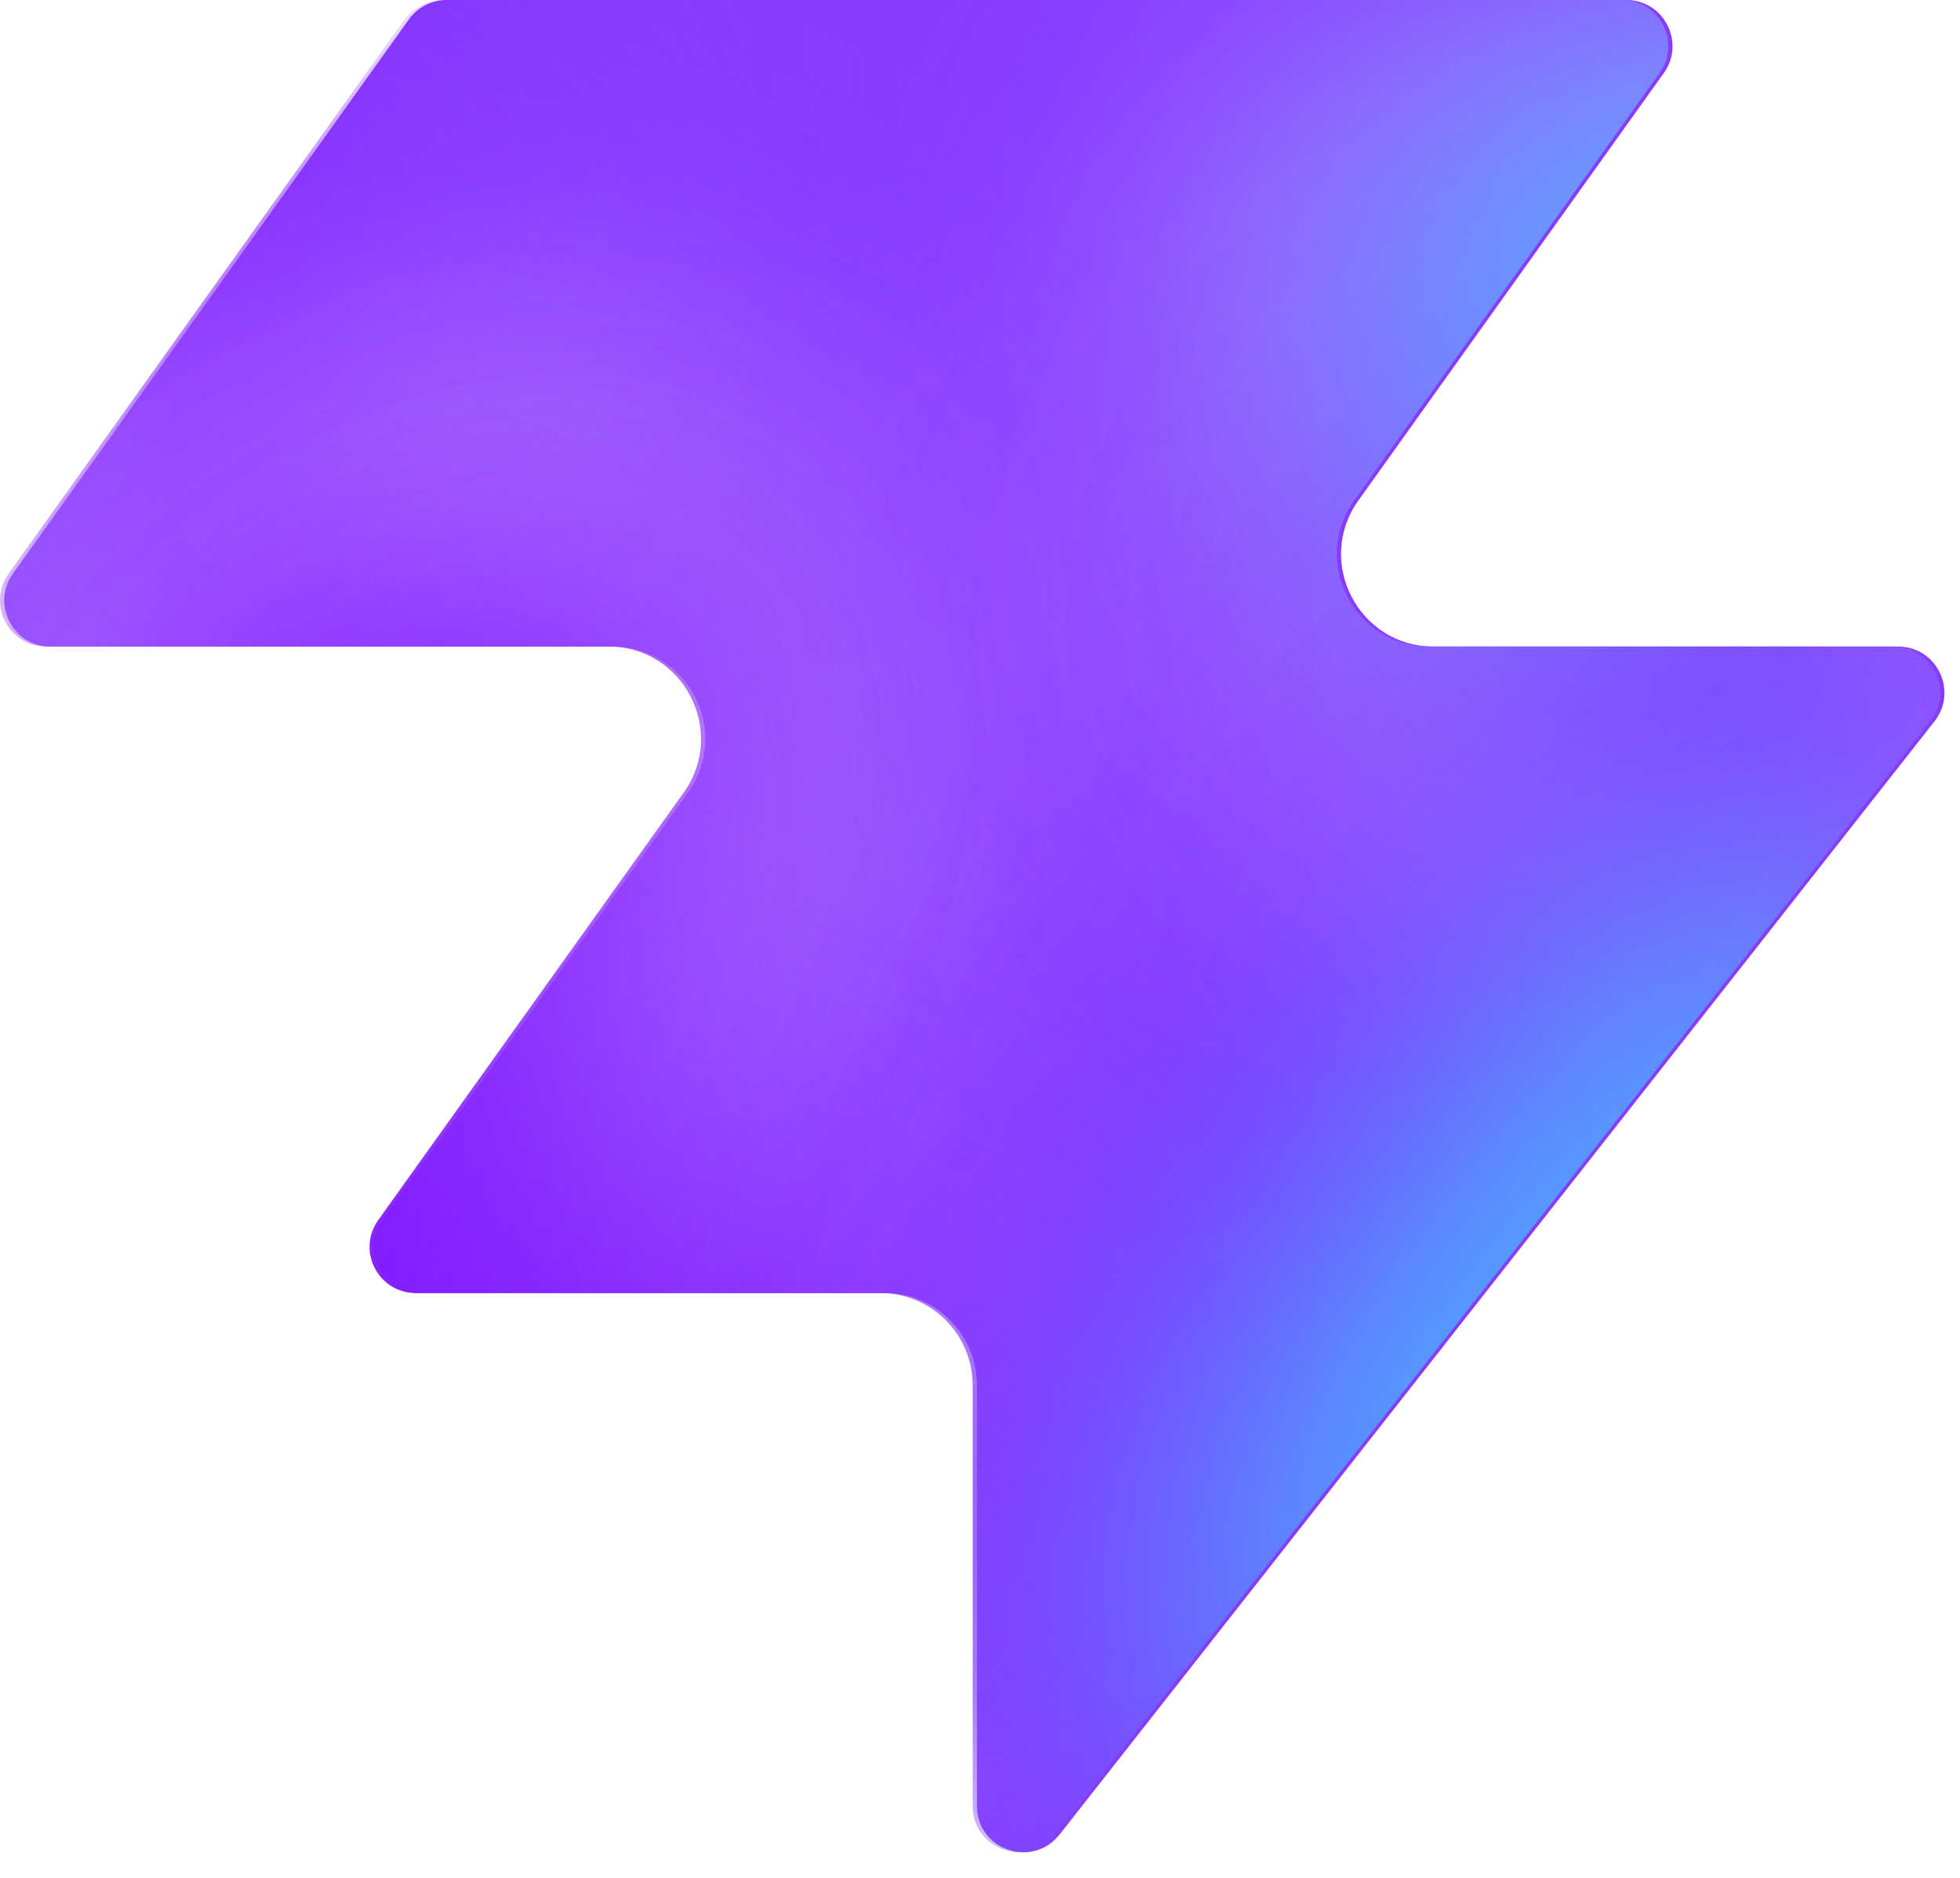
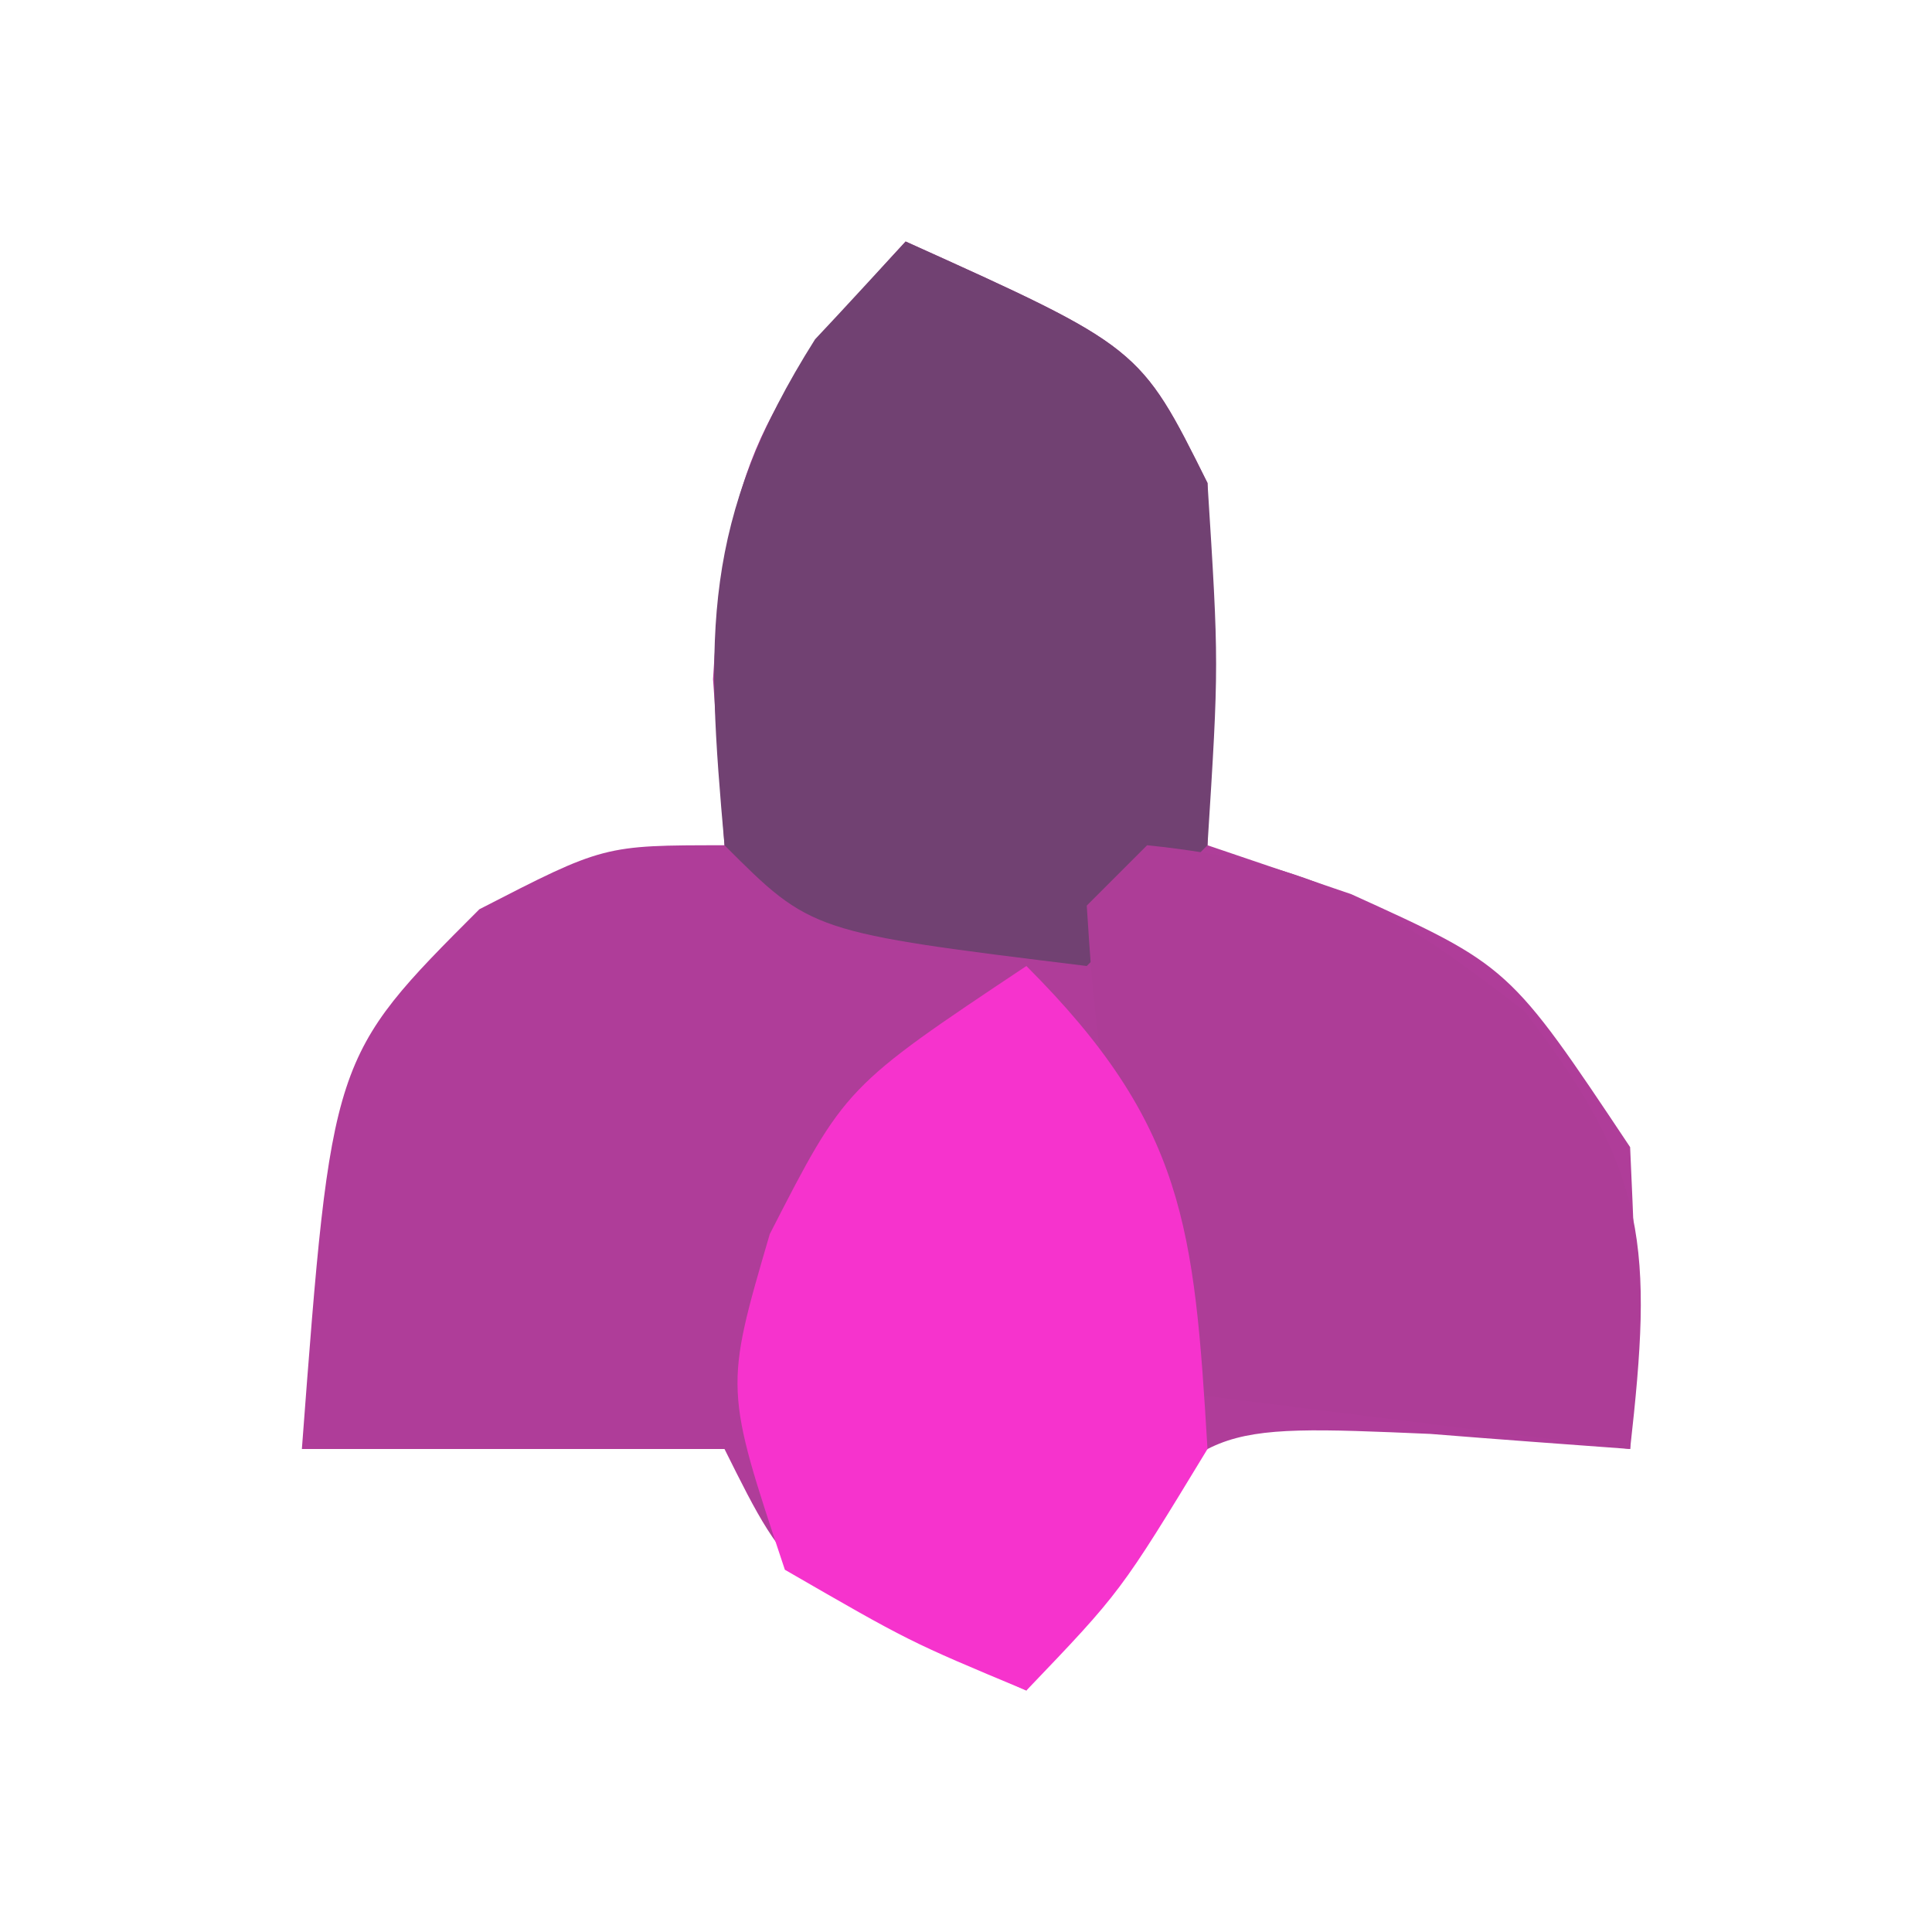
- <svg xmlns="http://www.w3.org/2000/svg" width="48" height="46" fill="none" viewBox="0 0 48 46">
-   <path fill="#863bff" d="M25.946 44.938c-.664.845-2.021.375-2.021-.698V33.937a2.26 2.26 0 0 0-2.262-2.262H10.287c-.92 0-1.456-1.04-.92-1.788l7.48-10.471c1.07-1.497 0-3.578-1.842-3.578H1.237c-.92 0-1.456-1.04-.92-1.788L10.013.474c.214-.297.556-.474.92-.474h28.894c.92 0 1.456 1.04.92 1.788l-7.48 10.471c-1.07 1.498 0 3.579 1.842 3.579h11.377c.943 0 1.473 1.088.89 1.83L25.947 44.94z" style="fill:#863bff;fill:color(display-p3 .525 .23 1);fill-opacity:1" />
-   <mask id="a" width="48" height="46" x="0" y="0" maskUnits="userSpaceOnUse" style="mask-type:alpha">
-     <path fill="#000" d="M25.842 44.938c-.664.844-2.021.375-2.021-.698V33.937a2.26 2.26 0 0 0-2.262-2.262H10.183c-.92 0-1.456-1.04-.92-1.788l7.48-10.471c1.07-1.498 0-3.579-1.842-3.579H1.133c-.92 0-1.456-1.04-.92-1.787L9.91.473c.214-.297.556-.474.92-.474h28.894c.92 0 1.456 1.04.92 1.788l-7.48 10.471c-1.07 1.498 0 3.578 1.842 3.578h11.377c.943 0 1.473 1.088.89 1.832L25.843 44.94z" style="fill:#000;fill-opacity:1" />
-   </mask>
-   <g mask="url(#a)">
-     <g filter="url(#b)">
-       <ellipse cx="5.508" cy="14.704" fill="#ede6ff" rx="5.508" ry="14.704" style="fill:#ede6ff;fill:color(display-p3 .927 .903 1);fill-opacity:1" transform="matrix(.00324 1 1 -.00324 -4.47 31.516)" />
-     </g>
-     <g filter="url(#c)">
-       <ellipse cx="10.399" cy="29.851" fill="#ede6ff" rx="10.399" ry="29.851" style="fill:#ede6ff;fill:color(display-p3 .927 .903 1);fill-opacity:1" transform="matrix(.00324 1 1 -.00324 -39.328 7.883)" />
-     </g>
-     <g filter="url(#d)">
-       <ellipse cx="5.508" cy="30.487" fill="#7e14ff" rx="5.508" ry="30.487" style="fill:#7e14ff;fill:color(display-p3 .492 .077 1);fill-opacity:1" transform="rotate(89.814 -25.913 -14.639)scale(1 -1)" />
-     </g>
-     <g filter="url(#e)">
-       <ellipse cx="5.508" cy="30.599" fill="#7e14ff" rx="5.508" ry="30.599" style="fill:#7e14ff;fill:color(display-p3 .492 .077 1);fill-opacity:1" transform="rotate(89.814 -32.644 -3.334)scale(1 -1)" />
-     </g>
-     <g filter="url(#f)">
-       <ellipse cx="5.508" cy="30.599" fill="#7e14ff" rx="5.508" ry="30.599" style="fill:#7e14ff;fill:color(display-p3 .492 .077 1);fill-opacity:1" transform="matrix(.00324 1 1 -.00324 -34.34 30.47)" />
-     </g>
-     <g filter="url(#g)">
-       <ellipse cx="14.072" cy="22.078" fill="#ede6ff" rx="14.072" ry="22.078" style="fill:#ede6ff;fill:color(display-p3 .927 .903 1);fill-opacity:1" transform="rotate(93.35 24.506 48.493)scale(-1 1)" />
-     </g>
-     <g filter="url(#h)">
-       <ellipse cx="3.47" cy="21.501" fill="#7e14ff" rx="3.47" ry="21.501" style="fill:#7e14ff;fill:color(display-p3 .492 .077 1);fill-opacity:1" transform="rotate(89.009 28.708 47.59)scale(-1 1)" />
-     </g>
-     <g filter="url(#i)">
-       <ellipse cx="3.47" cy="21.501" fill="#7e14ff" rx="3.47" ry="21.501" style="fill:#7e14ff;fill:color(display-p3 .492 .077 1);fill-opacity:1" transform="rotate(89.009 28.708 47.59)scale(-1 1)" />
-     </g>
-     <g filter="url(#j)">
-       <ellipse cx=".387" cy="8.972" fill="#7e14ff" rx="4.407" ry="29.108" style="fill:#7e14ff;fill:color(display-p3 .492 .077 1);fill-opacity:1" transform="rotate(39.51 .387 8.972)" />
-     </g>
-     <g filter="url(#k)">
-       <ellipse cx="47.523" cy="-6.092" fill="#7e14ff" rx="4.407" ry="29.108" style="fill:#7e14ff;fill:color(display-p3 .492 .077 1);fill-opacity:1" transform="rotate(37.892 47.523 -6.092)" />
-     </g>
-     <g filter="url(#l)">
-       <ellipse cx="41.412" cy="6.333" fill="#47bfff" rx="5.971" ry="9.665" style="fill:#47bfff;fill:color(display-p3 .28 .748 1);fill-opacity:1" transform="rotate(37.892 41.412 6.333)" />
-     </g>
-     <g filter="url(#m)">
-       <ellipse cx="-1.879" cy="38.332" fill="#7e14ff" rx="4.407" ry="29.108" style="fill:#7e14ff;fill:color(display-p3 .492 .077 1);fill-opacity:1" transform="rotate(37.892 -1.88 38.332)" />
-     </g>
-     <g filter="url(#n)">
-       <ellipse cx="-1.879" cy="38.332" fill="#7e14ff" rx="4.407" ry="29.108" style="fill:#7e14ff;fill:color(display-p3 .492 .077 1);fill-opacity:1" transform="rotate(37.892 -1.88 38.332)" />
-     </g>
-     <g filter="url(#o)">
-       <ellipse cx="35.651" cy="29.907" fill="#7e14ff" rx="4.407" ry="29.108" style="fill:#7e14ff;fill:color(display-p3 .492 .077 1);fill-opacity:1" transform="rotate(37.892 35.651 29.907)" />
-     </g>
-     <g filter="url(#p)">
-       <ellipse cx="38.418" cy="32.4" fill="#47bfff" rx="5.971" ry="15.297" style="fill:#47bfff;fill:color(display-p3 .28 .748 1);fill-opacity:1" transform="rotate(37.892 38.418 32.4)" />
-     </g>
-   </g>
-   <defs>
-     <filter id="b" width="60.045" height="41.654" x="-19.77" y="16.149" color-interpolation-filters="sRGB" filterUnits="userSpaceOnUse">
-       <feFlood flood-opacity="0" result="BackgroundImageFix" />
-       <feBlend in="SourceGraphic" in2="BackgroundImageFix" result="shape" />
-       <feGaussianBlur result="effect1_foregroundBlur_2002_17158" stdDeviation="7.659" />
-     </filter>
-     <filter id="c" width="90.34" height="51.437" x="-54.613" y="-7.533" color-interpolation-filters="sRGB" filterUnits="userSpaceOnUse">
-       <feFlood flood-opacity="0" result="BackgroundImageFix" />
-       <feBlend in="SourceGraphic" in2="BackgroundImageFix" result="shape" />
-       <feGaussianBlur result="effect1_foregroundBlur_2002_17158" stdDeviation="7.659" />
-     </filter>
-     <filter id="d" width="79.355" height="29.4" x="-49.64" y="2.03" color-interpolation-filters="sRGB" filterUnits="userSpaceOnUse">
-       <feFlood flood-opacity="0" result="BackgroundImageFix" />
-       <feBlend in="SourceGraphic" in2="BackgroundImageFix" result="shape" />
-       <feGaussianBlur result="effect1_foregroundBlur_2002_17158" stdDeviation="4.596" />
-     </filter>
-     <filter id="e" width="79.579" height="29.4" x="-45.045" y="20.029" color-interpolation-filters="sRGB" filterUnits="userSpaceOnUse">
-       <feFlood flood-opacity="0" result="BackgroundImageFix" />
-       <feBlend in="SourceGraphic" in2="BackgroundImageFix" result="shape" />
-       <feGaussianBlur result="effect1_foregroundBlur_2002_17158" stdDeviation="4.596" />
-     </filter>
-     <filter id="f" width="79.579" height="29.4" x="-43.513" y="21.178" color-interpolation-filters="sRGB" filterUnits="userSpaceOnUse">
-       <feFlood flood-opacity="0" result="BackgroundImageFix" />
-       <feBlend in="SourceGraphic" in2="BackgroundImageFix" result="shape" />
-       <feGaussianBlur result="effect1_foregroundBlur_2002_17158" stdDeviation="4.596" />
-     </filter>
-     <filter id="g" width="74.749" height="58.852" x="15.756" y="-17.901" color-interpolation-filters="sRGB" filterUnits="userSpaceOnUse">
-       <feFlood flood-opacity="0" result="BackgroundImageFix" />
-       <feBlend in="SourceGraphic" in2="BackgroundImageFix" result="shape" />
-       <feGaussianBlur result="effect1_foregroundBlur_2002_17158" stdDeviation="7.659" />
-     </filter>
-     <filter id="h" width="61.377" height="25.362" x="23.548" y="2.284" color-interpolation-filters="sRGB" filterUnits="userSpaceOnUse">
-       <feFlood flood-opacity="0" result="BackgroundImageFix" />
-       <feBlend in="SourceGraphic" in2="BackgroundImageFix" result="shape" />
-       <feGaussianBlur result="effect1_foregroundBlur_2002_17158" stdDeviation="4.596" />
-     </filter>
-     <filter id="i" width="61.377" height="25.362" x="23.548" y="2.284" color-interpolation-filters="sRGB" filterUnits="userSpaceOnUse">
-       <feFlood flood-opacity="0" result="BackgroundImageFix" />
-       <feBlend in="SourceGraphic" in2="BackgroundImageFix" result="shape" />
-       <feGaussianBlur result="effect1_foregroundBlur_2002_17158" stdDeviation="4.596" />
-     </filter>
-     <filter id="j" width="56.045" height="63.649" x="-27.636" y="-22.853" color-interpolation-filters="sRGB" filterUnits="userSpaceOnUse">
-       <feFlood flood-opacity="0" result="BackgroundImageFix" />
-       <feBlend in="SourceGraphic" in2="BackgroundImageFix" result="shape" />
-       <feGaussianBlur result="effect1_foregroundBlur_2002_17158" stdDeviation="4.596" />
-     </filter>
-     <filter id="k" width="54.814" height="64.646" x="20.116" y="-38.415" color-interpolation-filters="sRGB" filterUnits="userSpaceOnUse">
-       <feFlood flood-opacity="0" result="BackgroundImageFix" />
-       <feBlend in="SourceGraphic" in2="BackgroundImageFix" result="shape" />
-       <feGaussianBlur result="effect1_foregroundBlur_2002_17158" stdDeviation="4.596" />
-     </filter>
-     <filter id="l" width="33.541" height="35.313" x="24.641" y="-11.323" color-interpolation-filters="sRGB" filterUnits="userSpaceOnUse">
-       <feFlood flood-opacity="0" result="BackgroundImageFix" />
-       <feBlend in="SourceGraphic" in2="BackgroundImageFix" result="shape" />
-       <feGaussianBlur result="effect1_foregroundBlur_2002_17158" stdDeviation="4.596" />
-     </filter>
-     <filter id="m" width="54.814" height="64.646" x="-29.286" y="6.009" color-interpolation-filters="sRGB" filterUnits="userSpaceOnUse">
-       <feFlood flood-opacity="0" result="BackgroundImageFix" />
-       <feBlend in="SourceGraphic" in2="BackgroundImageFix" result="shape" />
-       <feGaussianBlur result="effect1_foregroundBlur_2002_17158" stdDeviation="4.596" />
-     </filter>
-     <filter id="n" width="54.814" height="64.646" x="-29.286" y="6.009" color-interpolation-filters="sRGB" filterUnits="userSpaceOnUse">
-       <feFlood flood-opacity="0" result="BackgroundImageFix" />
-       <feBlend in="SourceGraphic" in2="BackgroundImageFix" result="shape" />
-       <feGaussianBlur result="effect1_foregroundBlur_2002_17158" stdDeviation="4.596" />
-     </filter>
-     <filter id="o" width="54.814" height="64.646" x="8.244" y="-2.416" color-interpolation-filters="sRGB" filterUnits="userSpaceOnUse">
-       <feFlood flood-opacity="0" result="BackgroundImageFix" />
-       <feBlend in="SourceGraphic" in2="BackgroundImageFix" result="shape" />
-       <feGaussianBlur result="effect1_foregroundBlur_2002_17158" stdDeviation="4.596" />
-     </filter>
-     <filter id="p" width="39.409" height="43.623" x="18.713" y="10.588" color-interpolation-filters="sRGB" filterUnits="userSpaceOnUse">
-       <feFlood flood-opacity="0" result="BackgroundImageFix" />
-       <feBlend in="SourceGraphic" in2="BackgroundImageFix" result="shape" />
-       <feGaussianBlur result="effect1_foregroundBlur_2002_17158" stdDeviation="4.596" />
-     </filter>
-   </defs>
+ <svg xmlns="http://www.w3.org/2000/svg" version="1.1" width="32" height="32">
+   <path d="M0 0 C3.88 1.75 3.88 1.75 5 4 C5.04 6 5.04 8 5 10 C6.18 10.4 6.18 10.4 7.38 10.81 C10 12 10 12 12 15 C12.12 17.69 12.12 17.69 12 20 C10.91 19.92 9.81 19.84 8.69 19.75 C4.97 19.59 4.97 19.59 3.06 22 C2.71 22.66 2.36 23.32 2 24 C-1.88 22.25 -1.88 22.25 -3 20 C-5.31 20 -7.62 20 -10 20 C-9.51 13.51 -9.51 13.51 -7.06 11.06 C-5 10 -5 10 -3 10 C-3.09 8.64 -3.09 8.64 -3.19 7.25 C-2.98 3.71 -2.35 2.55 0 0 Z " fill="#AF3D99" transform="translate(15,4)" />
+   <path d="M0 0 C3.88 1.75 3.88 1.75 5 4 C5.19 7 5.19 7 5 10 C4.34 10.66 3.68 11.32 3 12 C-1.56 11.44 -1.56 11.44 -3 10 C-3.31 6.53 -3.39 4.61 -1.5 1.62 C-1 1.09 -0.51 0.55 0 0 Z " fill="#714172" transform="translate(15,4)" />
+   <path d="M0 0 C2.75 0.28 4.05 1.04 6.25 2.75 C8.32 5.41 8.37 6.71 8 10 C5.36 9.67 2.72 9.34 0 9 C-0.88 2.85 -0.88 2.85 -1 1 C-0.67 0.67 -0.34 0.34 0 0 Z " fill="#AD3D97" transform="translate(19,14)" />
+   <path d="M0 0 C2.63 2.63 2.78 4.33 3 8 C1.56 10.37 1.56 10.37 0 12 C-1.94 11.19 -1.94 11.19 -4 10 C-5 7 -5 7 -4.25 4.44 C-3 2 -3 2 0 0 Z " fill="#F633CD" transform="translate(17,16)" />
</svg>
